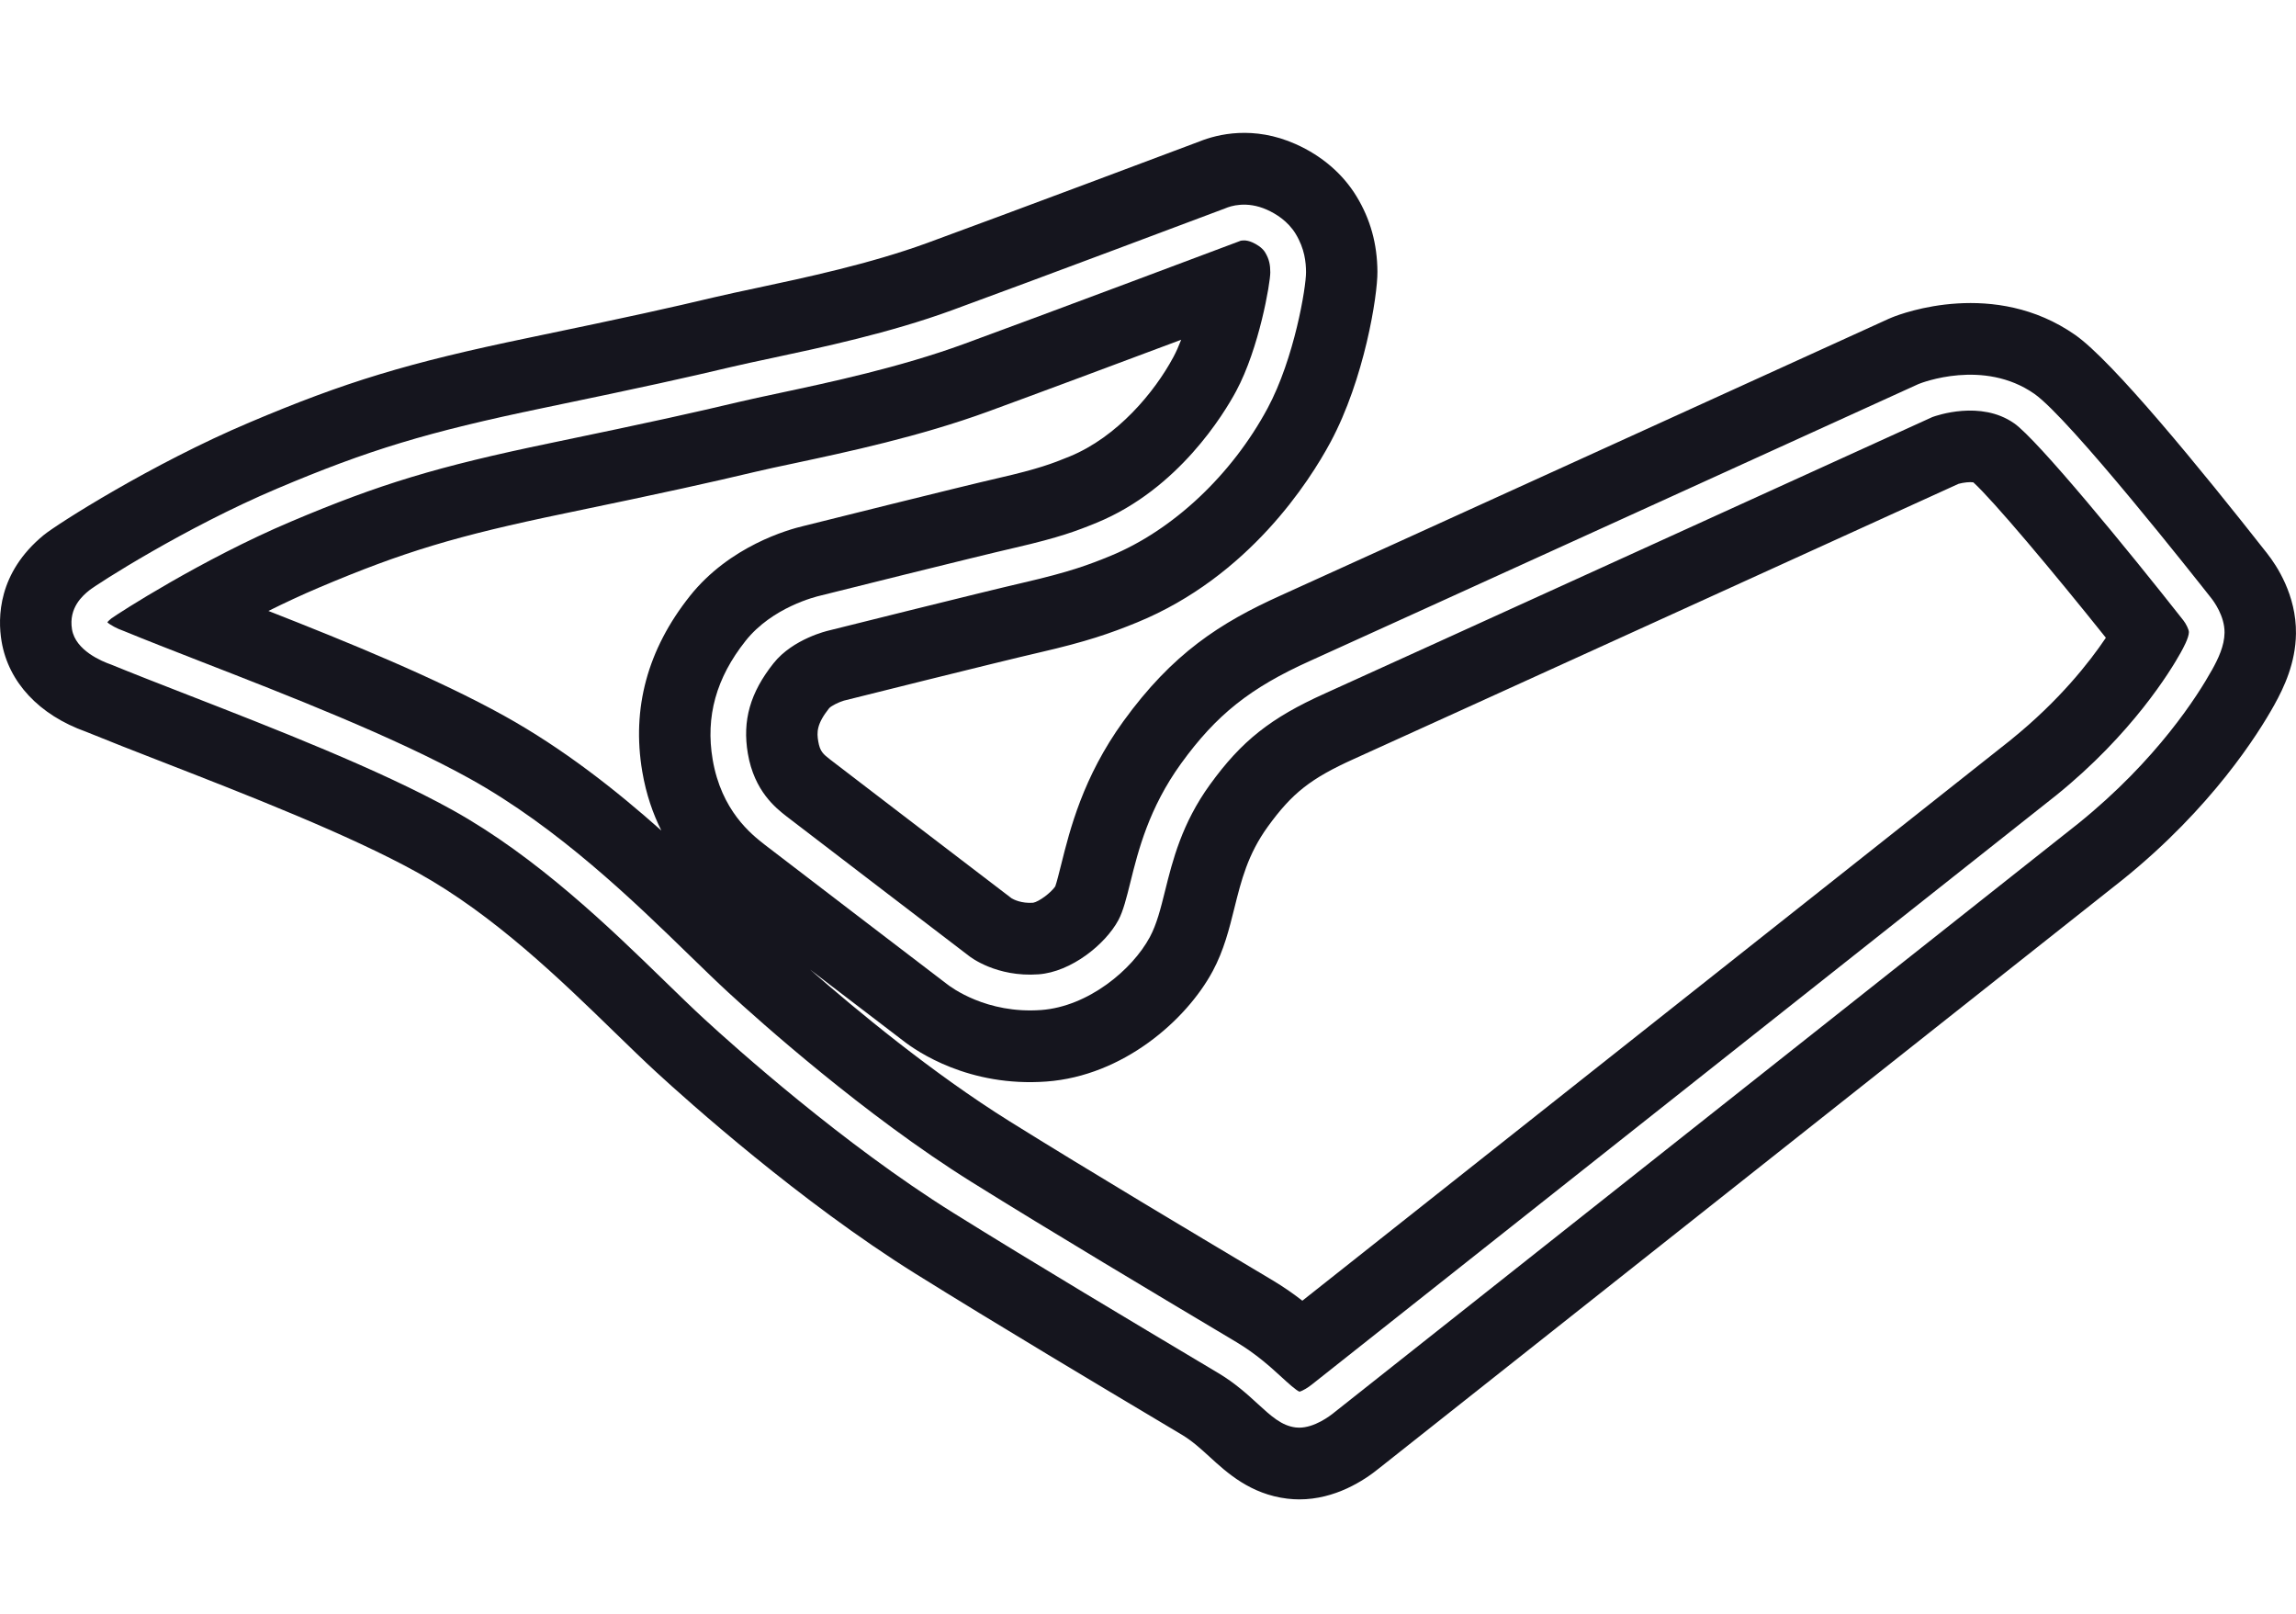
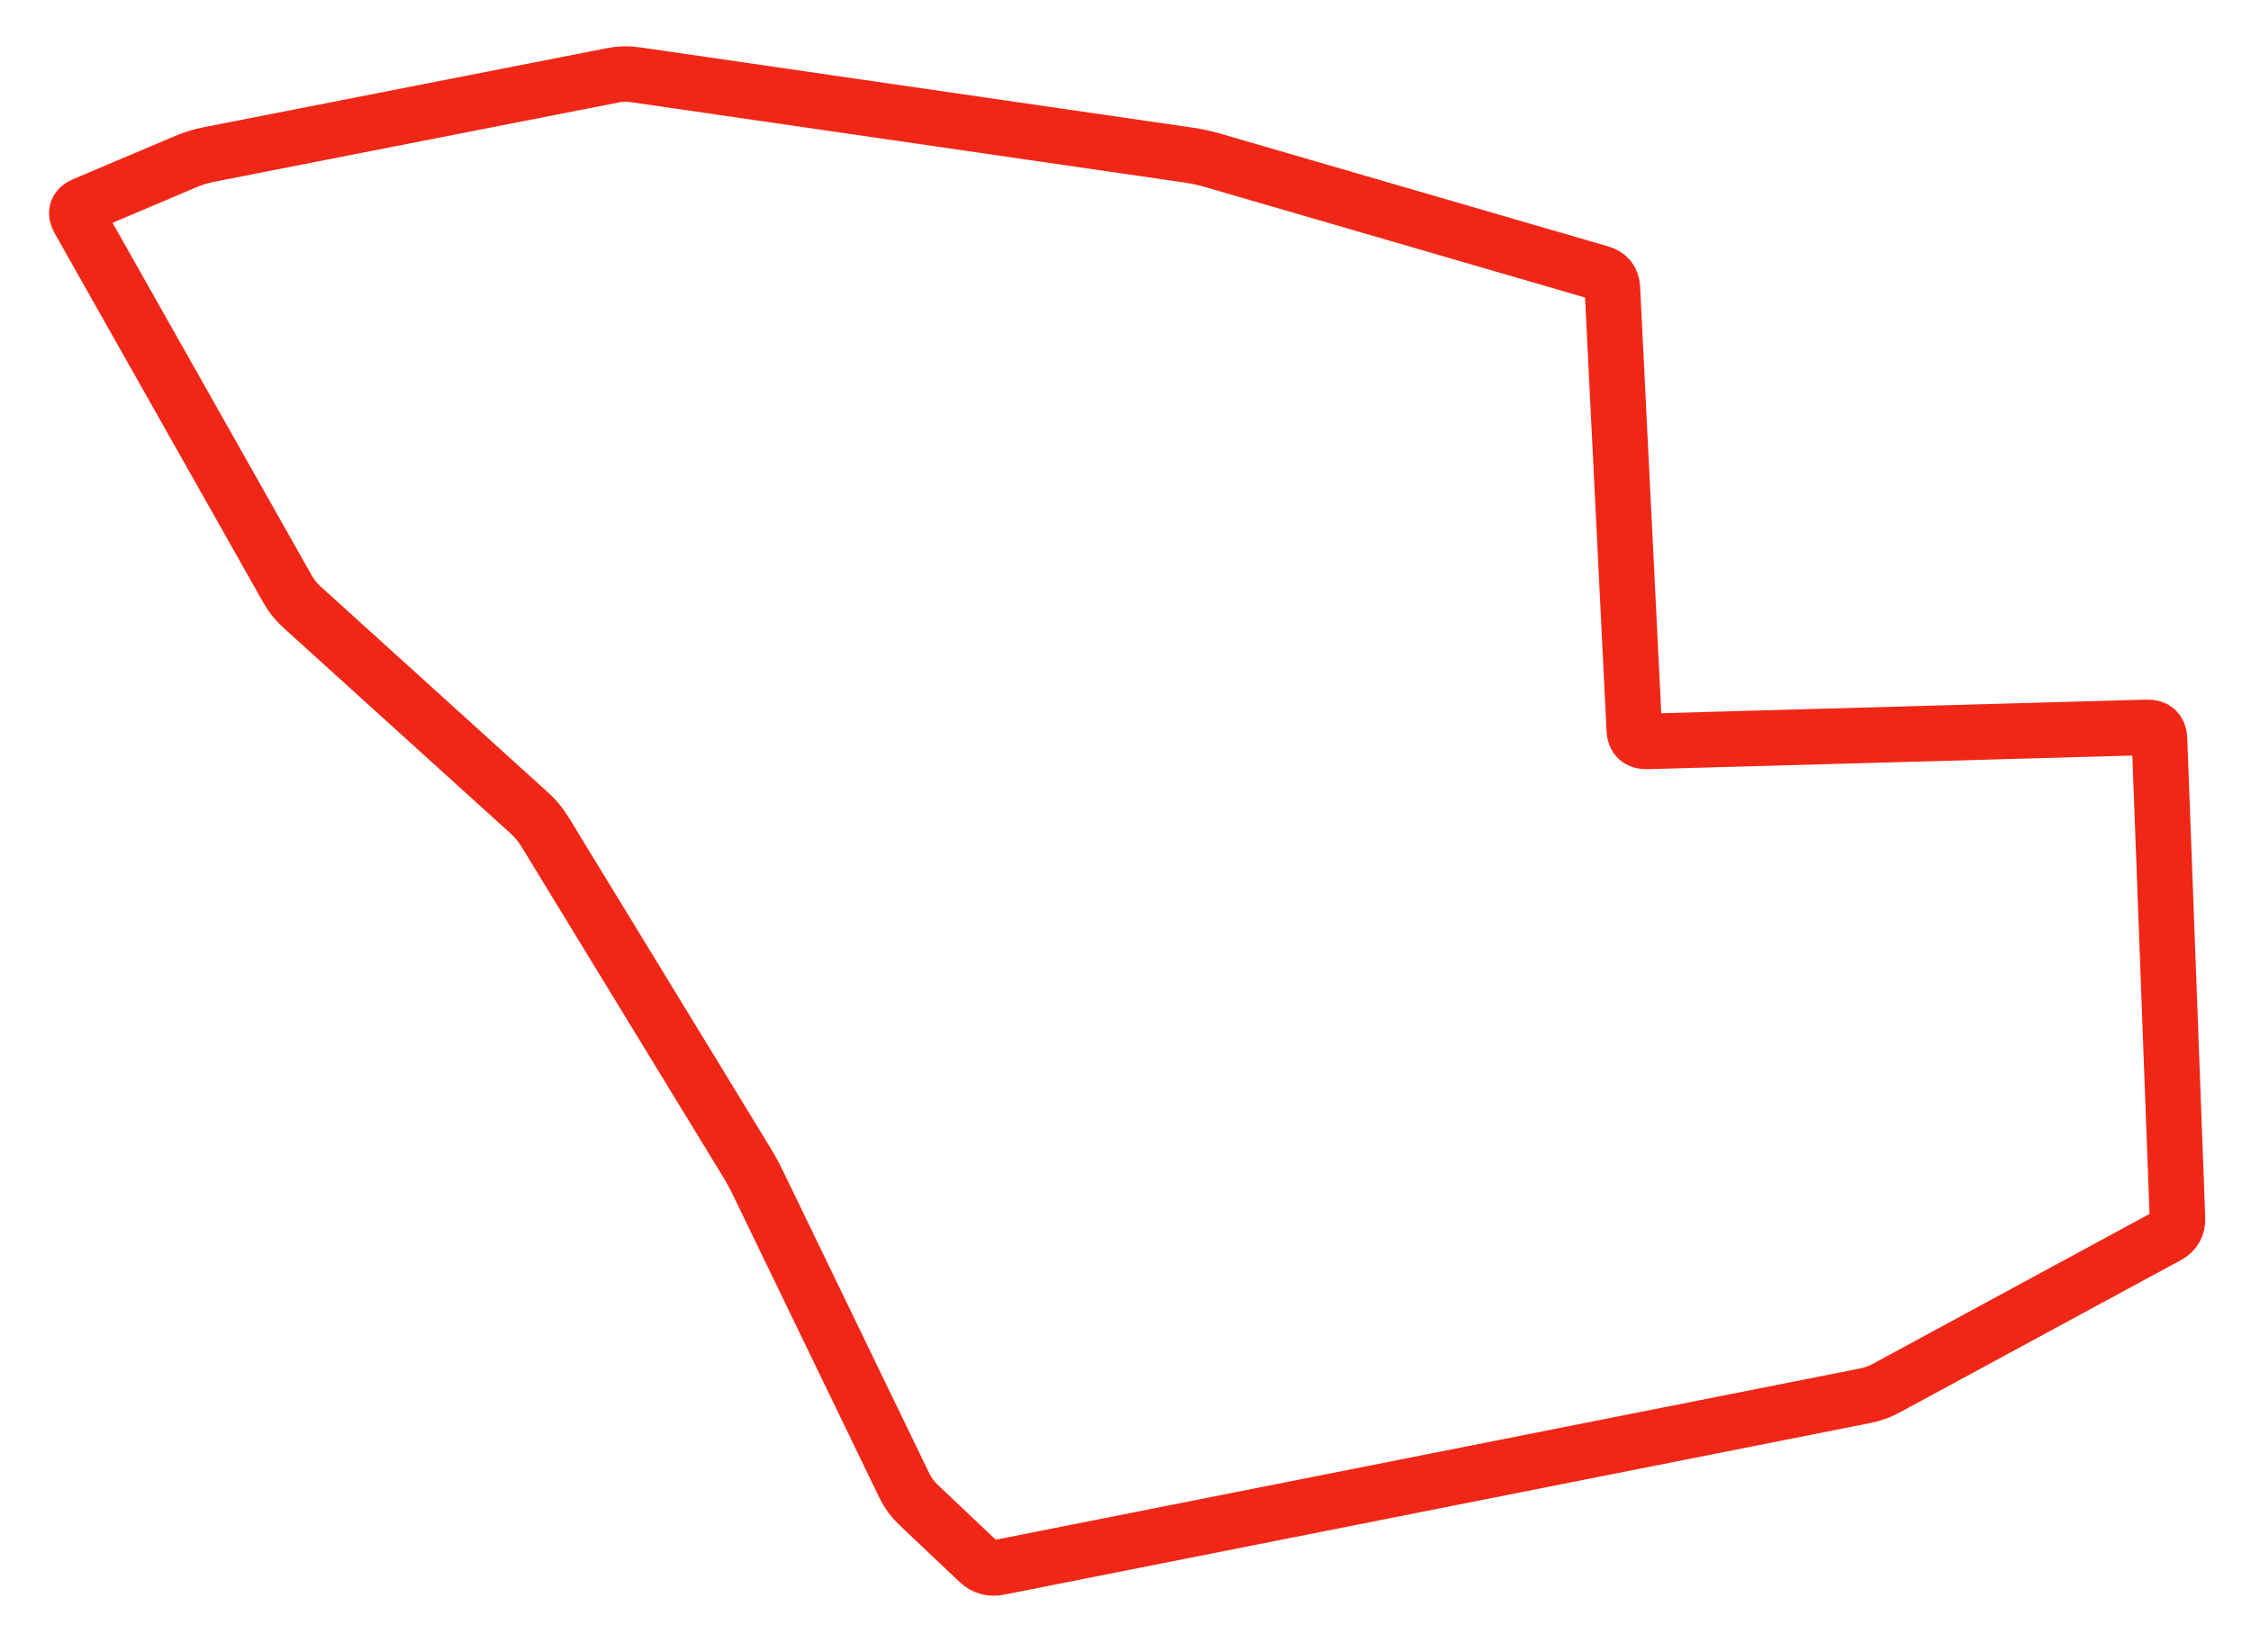
- <svg xmlns="http://www.w3.org/2000/svg" width="121" height="85" viewBox="0 0 121 85" fill="none">
-   <path d="M106.137 22.298C104.384 21.075 102.047 21.897 101.837 21.974C100.812 22.44 72.388 35.383 69.821 36.539C66.96 37.827 65.433 39.037 63.769 41.334C62.282 43.386 61.794 45.35 61.401 46.93C61.166 47.876 60.962 48.693 60.596 49.375C59.668 51.102 57.345 53.033 54.872 53.216C51.988 53.427 50.114 52.015 49.893 51.84C49.415 51.475 40.904 44.977 40.306 44.51L40.284 44.492C39.605 43.962 38.016 42.72 37.557 40.016C37.174 37.76 37.743 35.715 39.294 33.763C40.698 31.998 42.985 31.439 43.237 31.381C43.582 31.294 51.307 29.361 53.533 28.848C55.822 28.32 56.746 27.972 57.802 27.539C62.111 25.768 64.512 21.787 65.146 20.607C66.36 18.348 66.949 14.897 66.945 14.348C66.943 13.973 66.896 13.666 66.673 13.299C66.509 13.027 66.179 12.85 65.998 12.77C65.656 12.617 65.42 12.672 65.35 12.694C65.312 12.718 65.317 12.71 65.262 12.731C65.162 12.768 55.244 16.498 50.785 18.128C47.42 19.357 43.744 20.14 41.059 20.713C40.242 20.888 39.534 21.037 38.95 21.176C36.58 21.738 34.486 22.207 28.997 23.347C23.061 24.579 19.995 25.507 15.33 27.483C10.661 29.459 6.235 32.315 5.868 32.585C5.815 32.629 5.694 32.73 5.657 32.788C5.799 32.922 6.174 33.125 6.488 33.232C6.507 33.239 6.527 33.247 6.544 33.254C7.667 33.717 9.088 34.27 10.59 34.856C15.138 36.625 20.8 38.828 24.75 41.021C29.427 43.615 33.415 47.493 36.327 50.324C37.075 51.051 37.783 51.739 38.405 52.311C39.981 53.759 45.563 58.76 51.217 62.286C55.383 64.885 61.246 68.381 64.062 70.059L65.16 70.714C66.212 71.344 66.957 72.025 67.556 72.573C67.873 72.863 68.301 73.255 68.486 73.326C68.629 73.29 68.938 73.11 69.143 72.942C69.148 72.939 69.154 72.932 69.159 72.929L108.345 41.917C108.345 41.917 108.349 41.914 108.352 41.912C112.37 38.669 114.394 35.337 114.92 34.393C115.051 34.155 115.351 33.618 115.356 33.306C115.357 33.171 115.202 32.862 115.066 32.689C112.152 28.982 107.372 23.156 106.139 22.297L106.137 22.298ZM36.354 31.408C34.126 34.21 33.282 37.321 33.848 40.654C34.053 41.865 34.419 42.893 34.853 43.759C32.466 41.636 29.69 39.445 26.571 37.715C23.033 35.751 18.331 33.832 14.146 32.19C14.999 31.765 15.893 31.348 16.791 30.967C21.248 29.079 24.035 28.237 29.759 27.05C35.294 25.901 37.411 25.427 39.815 24.857C40.359 24.727 41.046 24.581 41.841 24.413C44.635 23.817 48.461 23.002 52.074 21.683C54.634 20.747 58.979 19.126 62.249 17.901C62.122 18.23 61.984 18.542 61.835 18.819C60.839 20.672 58.882 23.018 56.379 24.047C55.462 24.424 54.709 24.706 52.691 25.17C50.462 25.683 43.112 27.524 42.365 27.709C41.536 27.901 38.452 28.771 36.352 31.409L36.354 31.408ZM106.007 38.955L68.634 68.532C68.187 68.184 67.672 67.82 67.084 67.468L65.983 66.811C63.178 65.139 57.337 61.658 53.202 59.078C49.139 56.543 45.086 53.181 42.693 51.087C44.862 52.745 47.067 54.428 47.592 54.83C48.325 55.404 51.063 57.284 55.147 56.984C59.179 56.688 62.514 53.762 63.91 51.168C64.501 50.067 64.782 48.937 65.053 47.844C65.416 46.388 65.757 45.014 66.813 43.556C68.099 41.781 69.076 41.015 71.362 39.983C73.884 38.848 100.387 26.78 103.214 25.493C103.471 25.42 103.823 25.384 103.995 25.414C105.022 26.346 108.164 30.077 110.98 33.602C110.13 34.867 108.538 36.905 106.007 38.952V38.955Z" fill="#15151E" />
-   <path d="M119.491 29.174C115.948 24.666 111.317 19.009 109.36 17.644C105.115 14.681 100.261 16.501 99.722 16.719C99.657 16.744 99.593 16.772 99.53 16.8C99.237 16.934 70.099 30.202 67.509 31.368C64.301 32.814 61.791 34.427 59.202 38.003C57.071 40.945 56.381 43.721 55.923 45.557C55.824 45.952 55.692 46.484 55.612 46.704C55.38 47.043 54.753 47.509 54.447 47.564C53.823 47.608 53.415 47.391 53.312 47.33C49.709 44.579 44.203 40.372 43.775 40.038L43.753 40.021C43.383 39.731 43.214 39.599 43.123 39.067C43.041 38.585 43.032 38.149 43.698 37.312C43.811 37.19 44.192 36.998 44.479 36.913C44.536 36.904 44.498 36.909 44.594 36.885C44.674 36.864 52.584 34.884 54.797 34.374C57.246 33.809 58.493 33.38 59.941 32.787C65.82 30.37 69.015 25.349 70.116 23.301C71.902 19.978 72.6 15.582 72.591 14.316C72.581 12.85 72.222 11.553 71.493 10.352C70.77 9.162 69.664 8.209 68.29 7.595C66.057 6.598 64.161 7.074 63.223 7.449C62.395 7.76 53.111 11.249 48.855 12.805C45.861 13.899 42.407 14.634 39.886 15.171C39.034 15.352 38.3 15.509 37.649 15.662C35.333 16.212 33.276 16.673 27.852 17.799C21.496 19.118 18.195 20.119 13.134 22.264C8.007 24.433 3.005 27.618 2.305 28.191C-0.115 30.177 -0.126 32.552 0.083 33.793C0.445 35.945 2.059 37.671 4.524 38.551C5.677 39.023 7.074 39.568 8.55 40.142C12.94 41.851 18.404 43.976 22.02 45.983C26.04 48.213 29.565 51.642 32.399 54.397C33.177 55.153 33.911 55.867 34.593 56.494C36.26 58.026 42.169 63.317 48.235 67.102C52.451 69.733 58.346 73.247 61.18 74.935L62.27 75.585C62.831 75.92 63.278 76.33 63.752 76.763C64.658 77.592 65.897 78.728 67.845 78.962C68.058 78.987 68.268 79 68.474 79C70.357 79 71.88 78.013 72.688 77.353L111.807 46.394C111.829 46.377 111.849 46.361 111.871 46.344C116.562 42.562 119.011 38.661 119.85 37.153C120.374 36.211 120.978 34.931 120.998 33.385C121.025 31.349 119.965 29.775 119.49 29.175L119.491 29.174ZM116.565 35.309C115.832 36.625 113.689 40.032 109.514 43.398C109.508 43.404 109.5 43.409 109.493 43.414L70.331 74.407C70.078 74.617 69.274 75.221 68.464 75.221C68.405 75.221 68.344 75.218 68.284 75.21C67.544 75.121 66.99 74.614 66.288 73.971C65.725 73.455 65.086 72.871 64.197 72.34L63.102 71.687C60.279 70.005 54.408 66.504 50.224 63.894C44.432 60.28 38.742 55.184 37.135 53.707C36.492 53.117 35.777 52.421 35.018 51.683C32.182 48.924 28.298 45.149 23.841 42.676C20.002 40.544 14.406 38.368 9.911 36.617C8.411 36.033 6.994 35.482 5.857 35.015C5.381 34.851 3.983 34.278 3.795 33.163C3.601 32.009 4.391 31.36 4.689 31.116C5.098 30.783 9.753 27.796 14.599 25.745C19.398 23.712 22.542 22.76 28.618 21.498C34.085 20.363 36.167 19.897 38.518 19.34C39.125 19.197 39.84 19.044 40.67 18.868C43.3 18.307 46.902 17.539 50.144 16.355C54.48 14.771 63.993 11.194 64.577 10.975C64.842 10.86 65.693 10.571 66.764 11.048C67.232 11.257 67.871 11.646 68.281 12.32C68.759 13.108 68.825 13.814 68.828 14.34C68.835 15.121 68.213 18.883 66.804 21.508C64.912 25.027 61.813 27.935 58.515 29.292C57.413 29.744 56.378 30.134 53.955 30.693C51.707 31.211 43.763 33.201 43.682 33.22C43.672 33.223 43.662 33.224 43.651 33.228C43.636 33.231 41.794 33.651 40.766 34.945C39.534 36.495 39.116 37.962 39.412 39.703C39.749 41.684 40.891 42.576 41.44 43.005L41.462 43.022C42.055 43.485 50.95 50.277 51.039 50.346C51.049 50.354 51.058 50.36 51.068 50.368C51.121 50.411 52.506 51.498 54.733 51.335C56.45 51.209 58.253 49.756 58.939 48.48C59.193 48.008 59.37 47.296 59.574 46.475C59.983 44.829 60.545 42.575 62.245 40.226C64.106 37.656 65.886 36.241 69.049 34.818C71.646 33.648 100.79 20.378 101.084 20.244C101.097 20.237 101.109 20.233 101.122 20.228C101.26 20.173 104.539 18.885 107.21 20.749C109.065 22.043 115.779 30.556 116.54 31.523C116.654 31.667 117.245 32.455 117.234 33.336C117.225 34.031 116.907 34.697 116.565 35.312V35.309Z" fill="#15151E" />
+ <svg xmlns="http://www.w3.org/2000/svg" viewBox="0 0 154 113" shape-rendering="geometricPrecision">
+   <path d="M66.95 106.86Q67.53 107.41 68.32 107.25L127.56 95.51Q128.35 95.36 129.05 94.98L148.30 84.55Q149.00 84.17 148.97 83.37L147.74 50.55Q147.71 49.75 146.91 49.77L112.65 50.73Q111.85 50.75 111.81 49.95L110.31 19.71Q110.27 18.91 109.51 18.69L82.93 10.96Q82.16 10.74 81.37 10.62L43.51 5.12Q42.72 5.00 41.94 5.15L14.25 10.58Q13.46 10.74 12.73 11.05L5.74 14.01Q5.00 14.32 5.39 15.02L19.67 40.30Q20.06 41.00 20.65 41.53L36.25 55.66Q36.84 56.20 37.26 56.88L51.05 79.47Q51.47 80.15 51.82 80.87L61.88 101.67Q62.23 102.39 62.81 102.94Z" fill="none" stroke="#f02717" stroke-width="3.8" stroke-linecap="round" stroke-linejoin="round" />
</svg>
